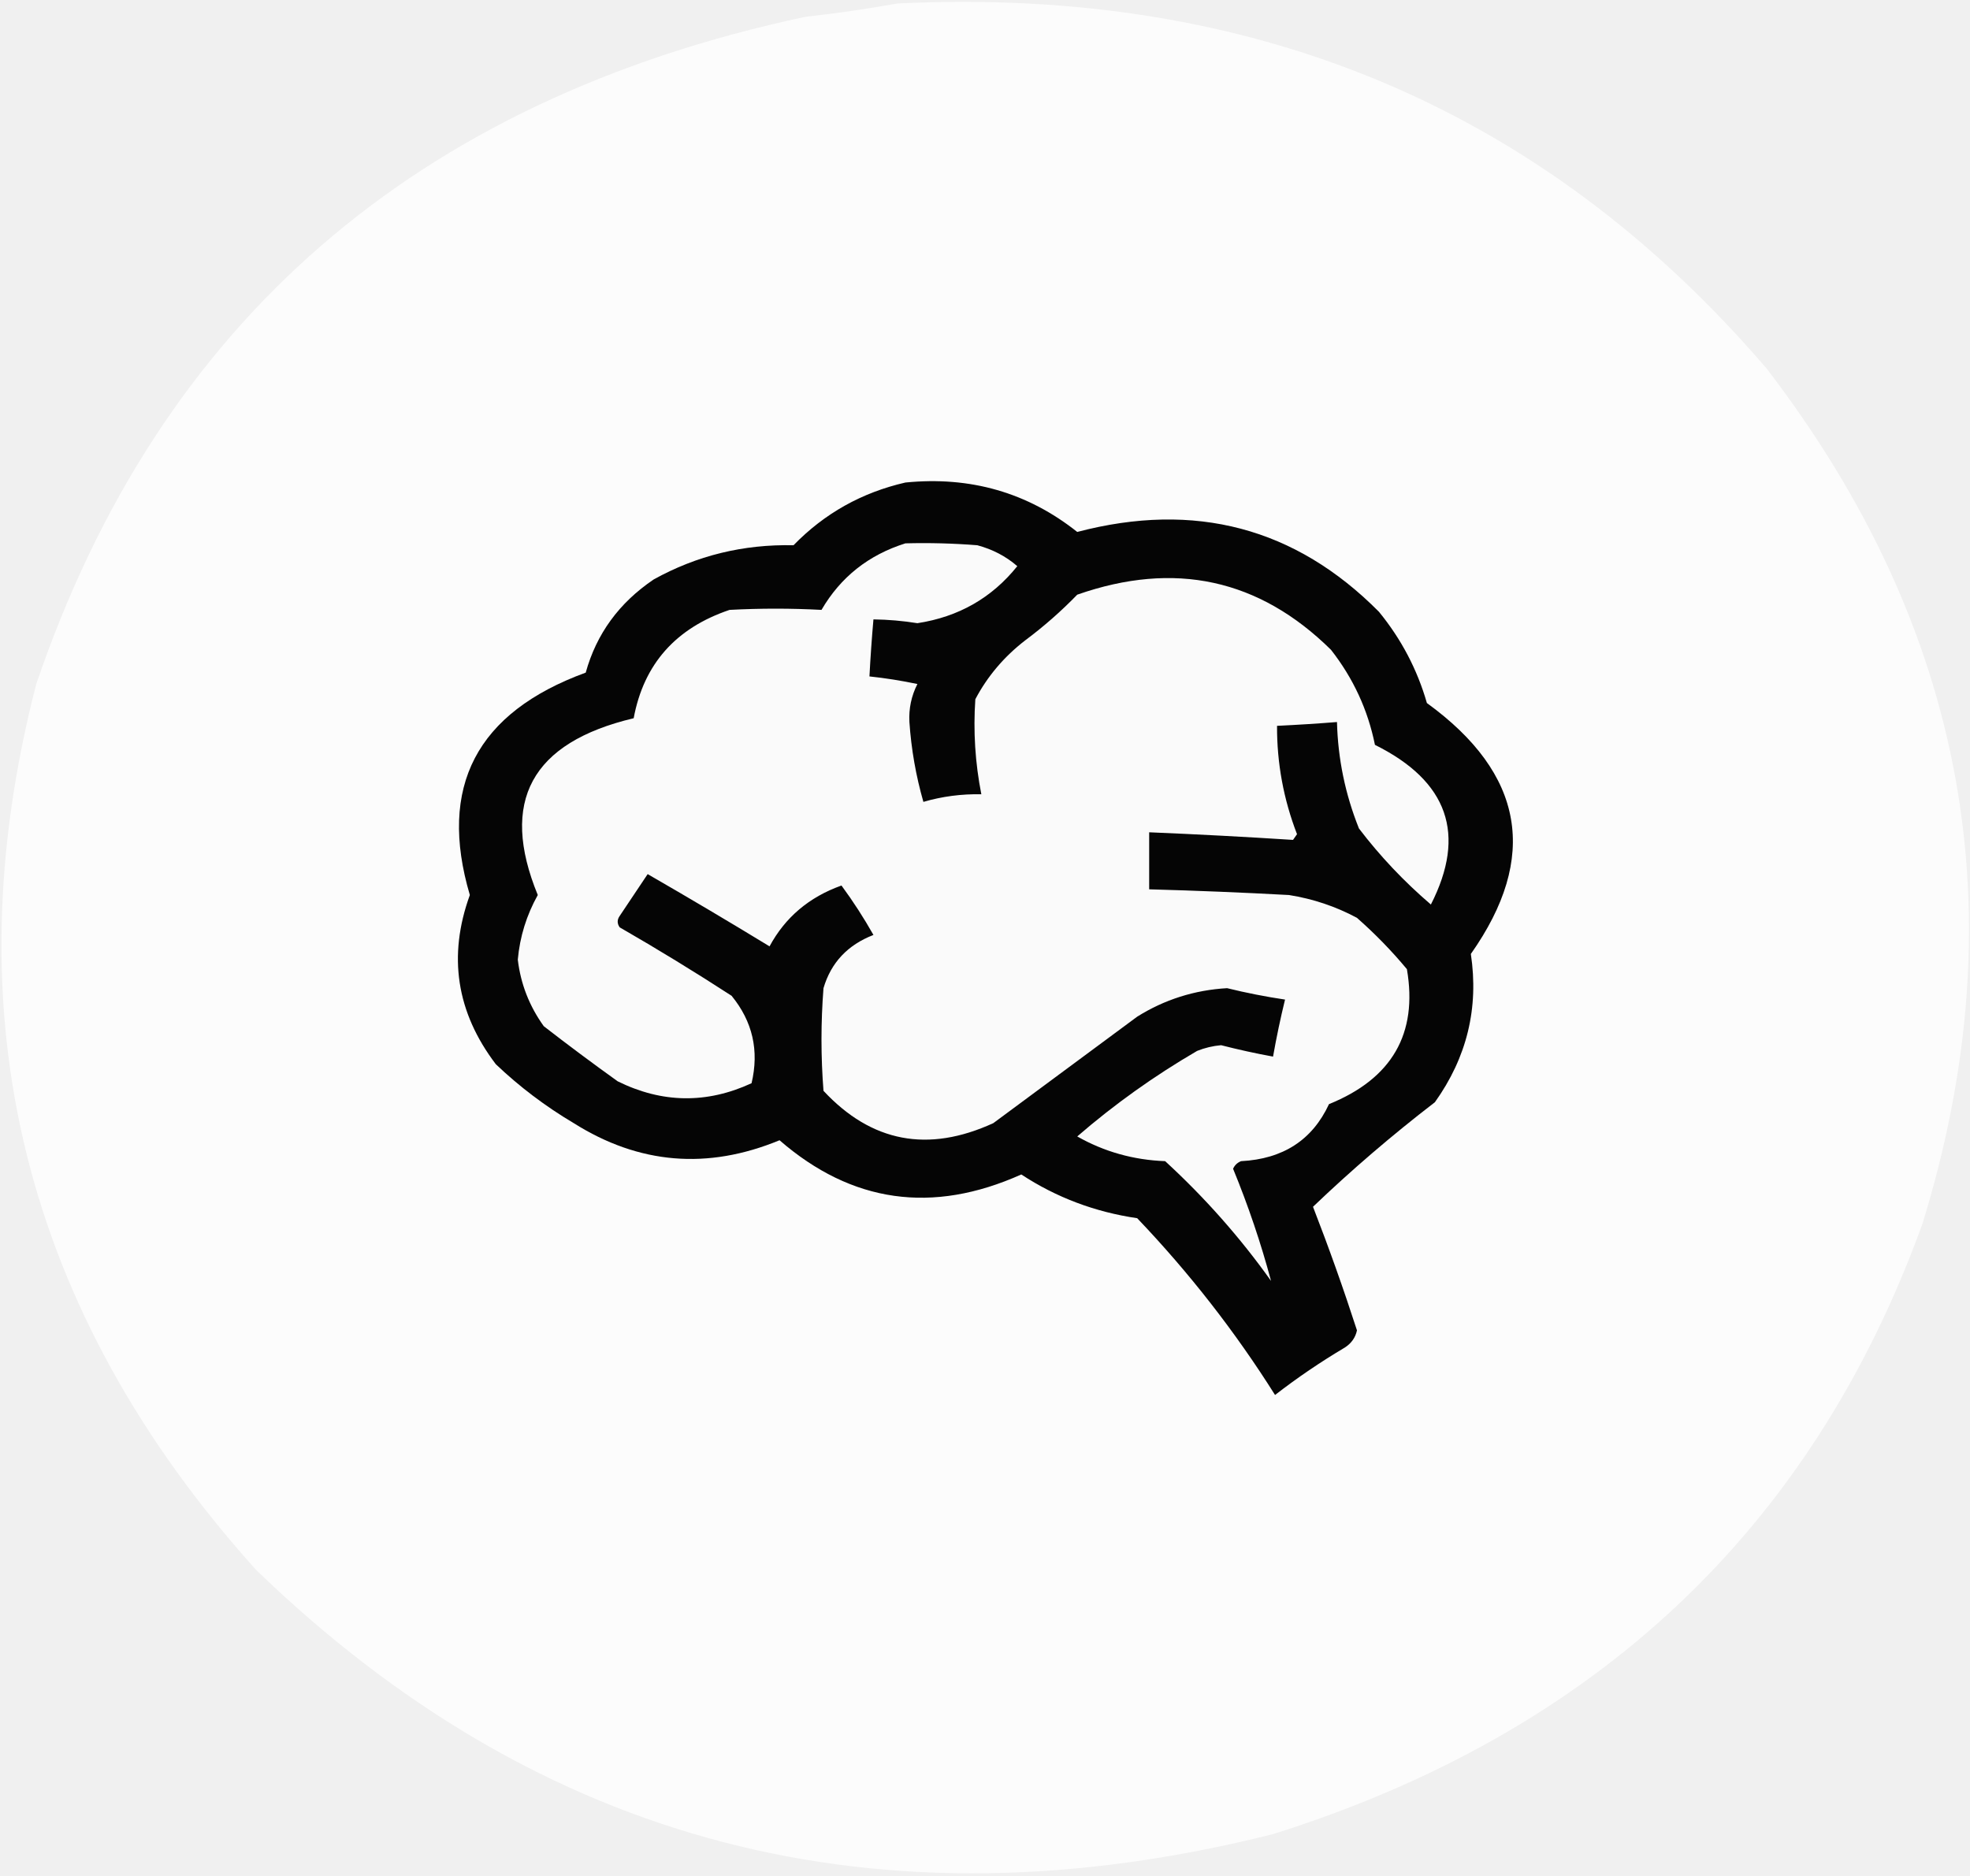
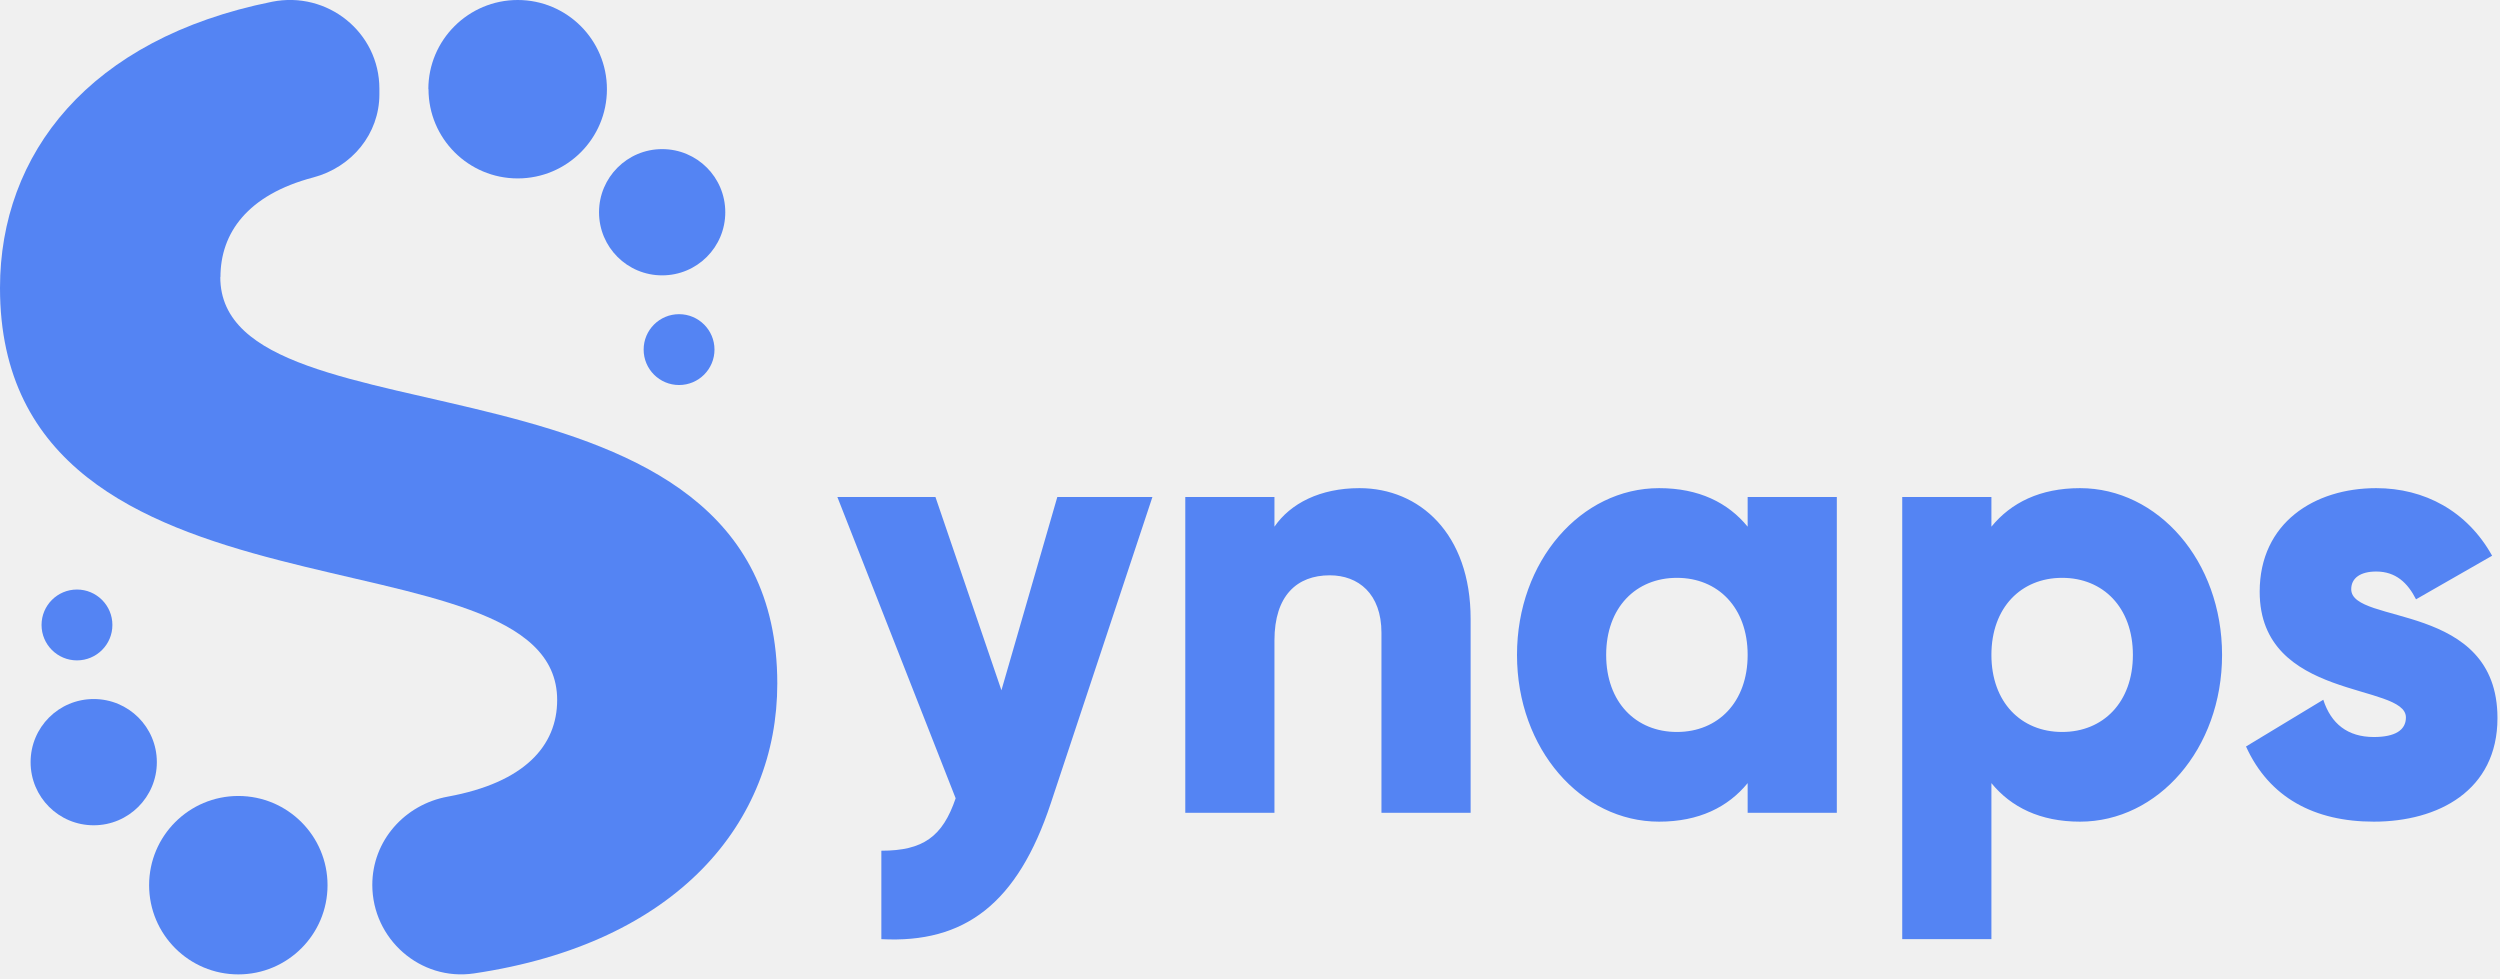
- <svg xmlns="http://www.w3.org/2000/svg" width="334" height="318" viewBox="0 0 334 318" fill="none">
-   <path fill-rule="evenodd" clip-rule="evenodd" d="M152.151 0.59C212.48 -2.338 261.599 18.291 299.507 62.478C333.361 106.579 342.168 154.929 325.93 207.528C307.19 259.312 270.491 293.802 215.836 310.997C149.108 327.764 91.634 312.827 43.412 266.192C3.995 222.367 -8.425 172.298 6.15 115.985C27.017 54.655 70.49 16.942 136.569 2.846C141.886 2.259 147.08 1.506 152.151 0.59Z" fill="#FCFCFC" />
-   <path fill-rule="evenodd" clip-rule="evenodd" d="M153.506 81.818C164.509 80.722 174.22 83.516 182.639 90.198C202.592 84.961 219.642 89.474 233.79 103.736C237.575 108.361 240.285 113.519 241.92 119.208C258.435 131.195 260.919 145.377 249.372 161.756C250.745 170.903 248.712 179.284 243.275 186.898C236.013 192.483 229.125 198.393 222.611 204.627C225.297 211.542 227.781 218.526 230.064 225.578C229.809 226.792 229.131 227.759 228.031 228.479C223.9 230.928 219.948 233.614 216.175 236.538C209.428 225.818 201.637 215.826 192.801 206.561C185.637 205.514 179.088 203.043 173.154 199.147C158.08 205.911 144.418 203.978 132.165 193.345C119.964 198.386 108.334 197.419 97.273 190.444C92.48 187.604 88.076 184.273 84.062 180.452C77.374 171.649 75.906 162.086 79.659 151.764C74.236 133.397 80.785 120.826 99.306 114.051C101.126 107.479 104.966 102.214 110.824 98.257C118.136 94.2 126.04 92.266 134.536 92.455C139.771 87.067 146.094 83.521 153.506 81.818Z" fill="#050505" />
-   <path fill-rule="evenodd" clip-rule="evenodd" d="M153.506 92.132C157.577 92.025 161.642 92.133 165.701 92.455C168.288 93.147 170.547 94.329 172.476 96C168.168 101.379 162.522 104.603 155.539 105.67C153.069 105.273 150.585 105.058 148.086 105.026C147.804 108.244 147.579 111.468 147.409 114.696C150.135 114.984 152.845 115.414 155.539 115.985C154.514 118.004 154.062 120.153 154.184 122.432C154.497 127.035 155.287 131.548 156.555 135.97C159.732 135.041 163.007 134.611 166.379 134.68C165.33 129.346 164.992 123.974 165.362 118.564C167.414 114.674 170.237 111.343 173.831 108.571C176.971 106.23 179.906 103.651 182.639 100.835C199.147 95.056 213.488 98.173 225.66 110.183C229.428 114.993 231.912 120.365 233.112 126.3C245.507 132.455 248.668 141.48 242.597 153.376C238.031 149.463 233.966 145.165 230.402 140.482C228.075 134.676 226.833 128.658 226.676 122.432C223.293 122.7 219.906 122.914 216.514 123.076C216.486 129.399 217.615 135.524 219.901 141.449C219.675 141.772 219.449 142.094 219.224 142.416C211.116 141.895 202.986 141.465 194.834 141.127C194.834 144.35 194.834 147.574 194.834 150.797C202.741 151.012 210.645 151.335 218.546 151.764C222.626 152.413 226.465 153.702 230.064 155.632C233.135 158.339 235.959 161.24 238.532 164.335C240.41 175.267 236.007 182.895 225.321 187.221C222.501 193.3 217.533 196.524 210.416 196.891C209.787 197.141 209.335 197.571 209.061 198.18C211.637 204.456 213.783 210.795 215.497 217.198C210.277 209.862 204.292 203.093 197.544 196.891C192.176 196.689 187.208 195.293 182.639 192.7C188.918 187.266 195.693 182.431 202.964 178.195C204.266 177.674 205.621 177.352 207.029 177.228C209.945 177.976 212.881 178.621 215.836 179.162C216.411 175.902 217.089 172.678 217.869 169.492C214.55 168.998 211.275 168.353 208.045 167.558C202.518 167.879 197.437 169.49 192.801 172.393C184.671 178.41 176.541 184.427 168.411 190.444C157.345 195.52 147.747 193.694 139.617 184.964C139.165 179.162 139.165 173.36 139.617 167.558C140.886 163.235 143.709 160.227 148.086 158.533C146.449 155.631 144.642 152.838 142.666 150.152C137.188 152.108 133.123 155.547 130.471 160.467C123.64 156.303 116.752 152.22 109.807 148.218C108.227 150.582 106.645 152.946 105.065 155.31C104.613 155.954 104.613 156.599 105.065 157.244C111.503 160.951 117.827 164.819 124.035 168.848C127.603 173.207 128.732 178.149 127.422 183.675C119.824 187.182 112.259 187.074 104.726 183.353C100.487 180.314 96.309 177.199 92.192 174.005C89.743 170.594 88.275 166.833 87.789 162.723C88.135 158.844 89.264 155.19 91.176 151.764C84.665 135.897 90.085 125.905 107.436 121.787C109.136 112.622 114.556 106.497 123.696 103.414C128.907 103.137 134.1 103.137 139.279 103.414C142.516 97.856 147.259 94.095 153.506 92.132Z" fill="#FAFAFA" />
+ <svg xmlns="http://www.w3.org/2000/svg" width="621" height="243" viewBox="0 0 621 243" fill="none">
+   <path d="M262.636 123.452H286.262L261.012 199.55C252.742 224.497 239.6 234.382 218.927 233.284V211.317C229.264 211.317 234.137 207.865 237.385 198.294L208 123.452H232.365L248.755 171.464L262.636 123.452ZM337.69 121.255C352.604 121.255 365.303 132.552 365.303 153.734V201.903H343.154V157.186C343.154 147.458 337.395 142.908 330.307 142.908C322.185 142.908 316.574 147.928 316.574 159.069V201.903H294.424V123.452H316.574V130.826C320.561 125.021 327.944 121.255 337.69 121.255ZM434.116 123.452H456.266V201.903H434.116V194.529C429.243 200.491 422.008 204.1 412.114 204.1C392.77 204.1 376.822 186.056 376.822 162.677C376.822 139.299 392.77 121.255 412.114 121.255C422.008 121.255 429.243 124.864 434.116 130.826V123.452ZM416.544 181.82C426.733 181.82 434.116 174.445 434.116 162.677C434.116 150.91 426.733 143.535 416.544 143.535C406.355 143.535 398.972 150.91 398.972 162.677C398.972 174.445 406.355 181.82 416.544 181.82ZM516.668 121.255C536.012 121.255 551.96 139.299 551.96 162.677C551.96 186.056 536.012 204.1 516.668 204.1C506.774 204.1 499.539 200.491 494.666 194.529V233.284H472.516V123.452H494.666V130.826C499.539 124.864 506.774 121.255 516.668 121.255ZM512.238 181.82C522.427 181.82 529.81 174.445 529.81 162.677C529.81 150.91 522.427 143.535 512.238 143.535C502.049 143.535 494.666 150.91 494.666 162.677C494.666 174.445 502.049 181.82 512.238 181.82ZM584.045 146.359C584.045 155.303 620.37 149.341 620.37 178.368C620.37 196.412 605.604 204.1 589.656 204.1C574.889 204.1 563.667 198.137 557.908 185.428L577.104 173.817C579.024 179.78 583.159 183.075 589.656 183.075C594.972 183.075 597.63 181.349 597.63 178.211C597.63 169.581 561.304 174.131 561.304 146.987C561.304 129.885 574.889 121.255 590.246 121.255C602.207 121.255 612.839 126.903 619.041 138.044L600.14 148.87C598.073 144.79 595.119 141.966 590.246 141.966C586.407 141.966 584.045 143.535 584.045 146.359Z" fill="#5484F3" />
+   <g clip-path="url(#clip0_19_8)">
+     <path d="M38.96 189.32C38.96 197.96 31.96 205 23.28 205C14.6 205 7.6 198 7.6 189.32C7.6 180.64 14.6 173.64 23.28 173.64C31.96 173.64 38.96 180.64 38.96 189.32Z" fill="#5484F3" />
+     <path d="M19.12 164.04C23.98 164.04 27.92 160.1 27.92 155.24C27.92 150.38 23.98 146.44 19.12 146.44C14.26 146.44 10.32 150.38 10.32 155.24C10.32 160.1 14.26 164.04 19.12 164.04Z" fill="#5484F3" />
+     <path d="M81.36 219.88C81.36 232.12 71.44 242.04 59.2 242.04C46.96 242.04 37.04 232.12 37.04 219.88C37.04 207.64 46.96 197.72 59.2 197.72C71.44 197.72 81.36 207.64 81.36 219.88Z" fill="#5484F3" />
+     <path d="M148.8 52.72C148.8 44.08 155.8 37.04 164.48 37.04C173.16 37.04 180.16 44.04 180.16 52.72C180.16 61.4 173.16 68.4 164.48 68.4C155.8 68.4 148.8 61.4 148.8 52.72Z" fill="#5484F3" />
+     <path d="M168.68 95.64C173.54 95.64 177.48 91.7 177.48 86.84C177.48 81.98 173.54 78.04 168.68 78.04C163.82 78.04 159.88 81.98 159.88 86.84C159.88 91.7 163.82 95.64 168.68 95.64Z" fill="#5484F3" />
+     <path d="M106.4 22.16C106.4 9.92 116.36 0 128.6 0C140.84 0 150.76 9.92 150.76 22.16C150.76 34.4 140.84 44.32 128.6 44.32C116.36 44.32 106.44 34.4 106.44 22.16H106.4Z" fill="#5484F3" />
+     <path d="M54.76 68.84C54.76 57.92 61.44 48.4 77.8 44.08C87.36 41.56 94.24 33.28 94.24 23.44V22.04C94.24 8 81.32 -2.32 67.56 0.44C22.04 9.6 0 38.28 0 71.52C0 159.92 138.4 129.32 138.4 173.88C138.4 185.24 130.32 194.4 111.24 197.88C100.48 199.84 92.48 208.88 92.48 219.8C92.48 233.24 104.4 243.76 117.72 241.8C168.4 234.32 193.08 204.2 193.08 169.8C193.08 82.44 54.72 112.68 54.72 68.84H54.76Z" fill="#5484F3" />
+   </g>
+   <defs>
+     <clipPath id="clip0_19_8">
+       <rect width="193.12" height="242.04" fill="white" />
+     </clipPath>
+   </defs>
</svg>
